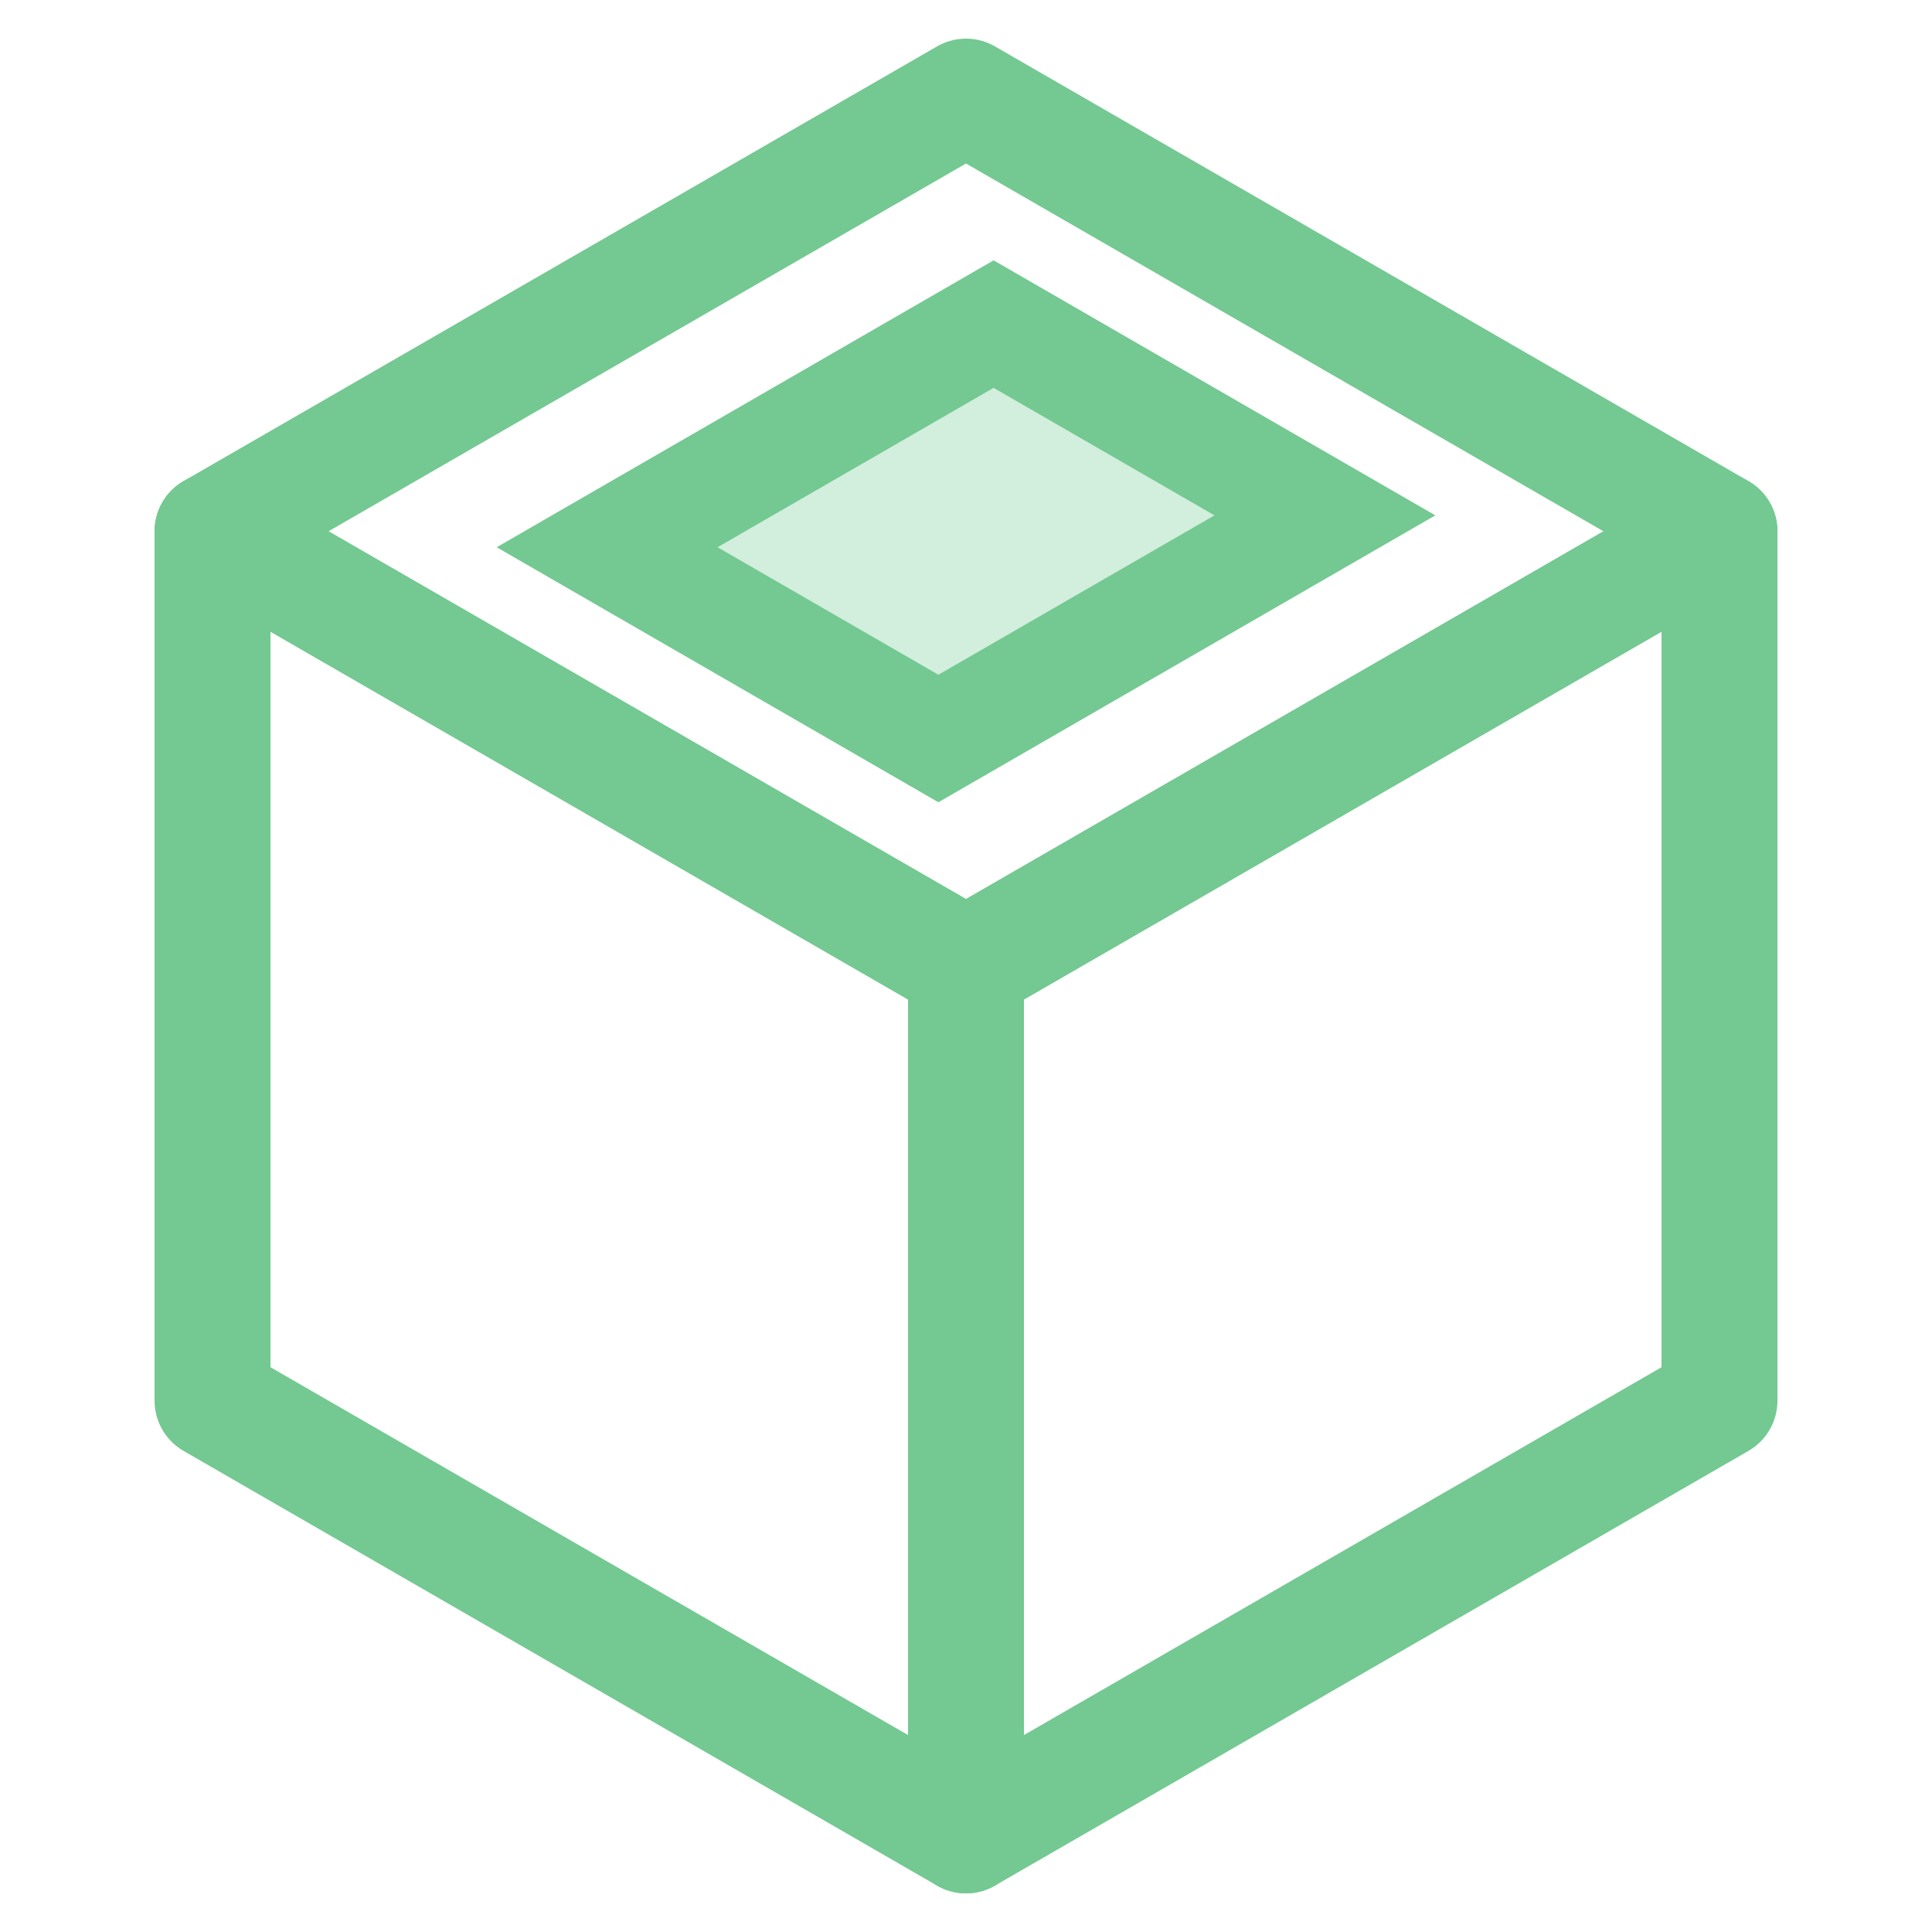
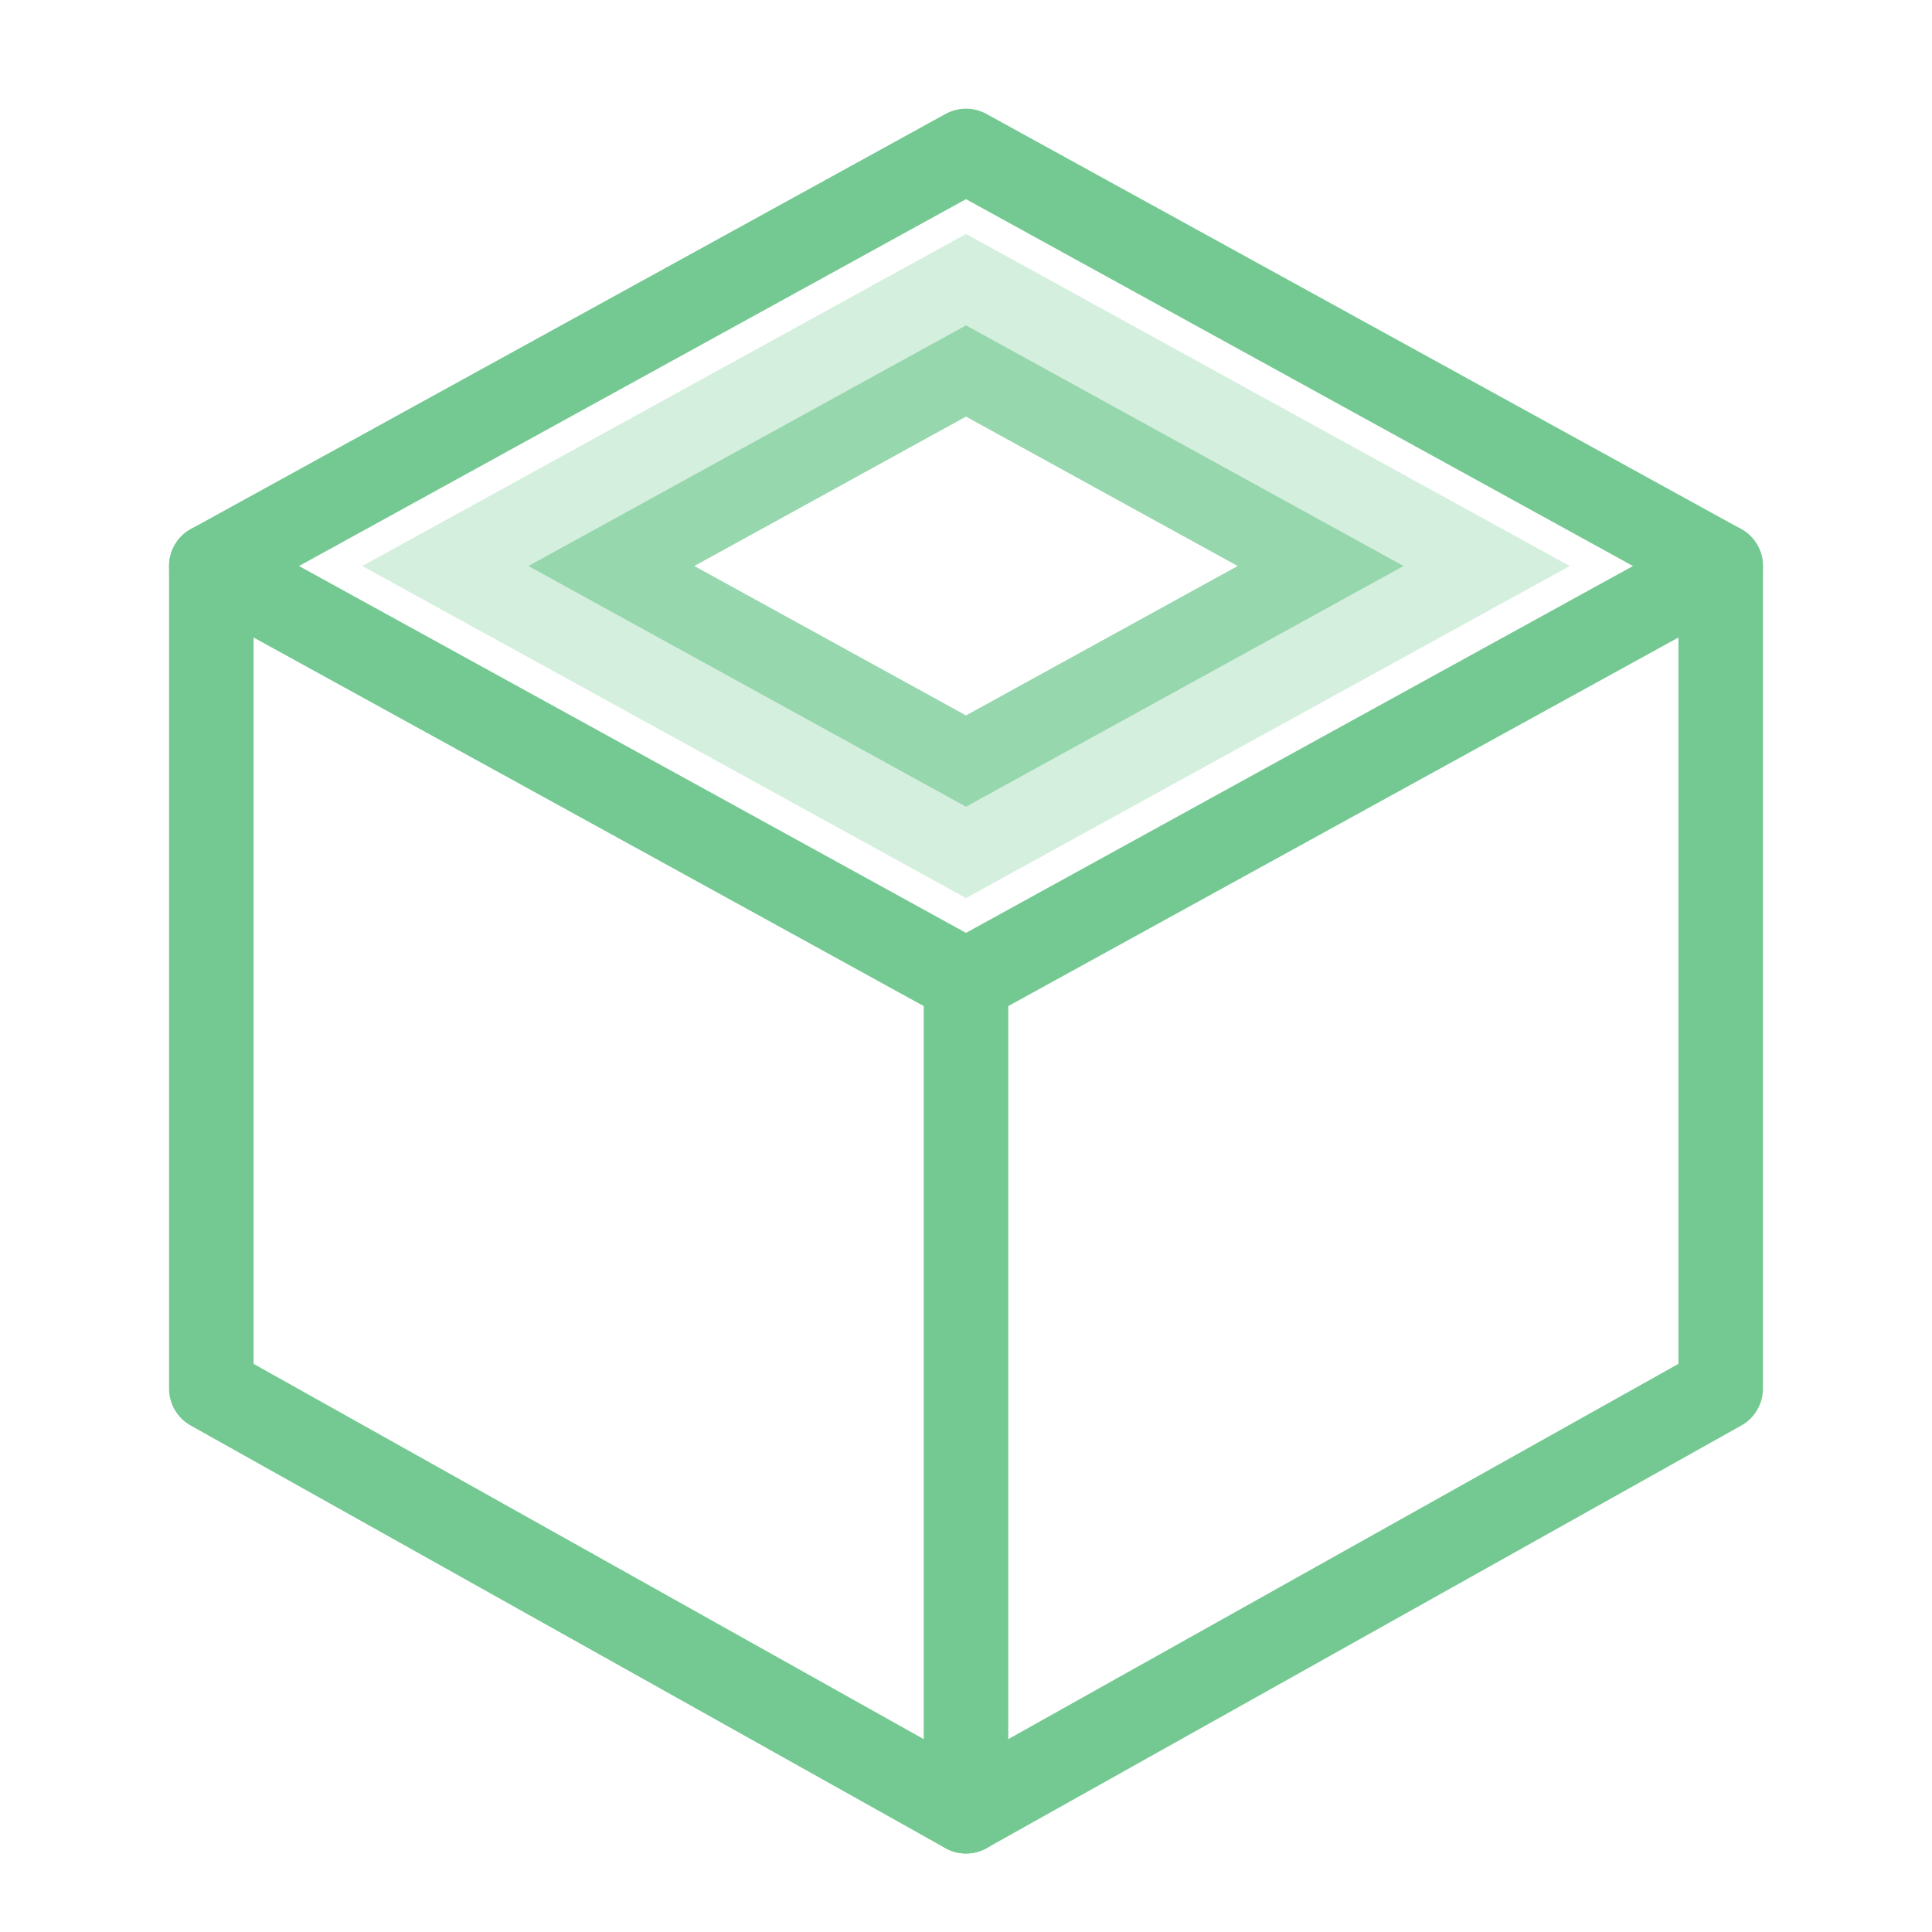
<svg xmlns="http://www.w3.org/2000/svg" width="24" height="24" viewBox="0 0 32 32">
-   <g transform="translate(16, 16) scale(0.48)">
-     <path d="M0 0 L-26 -15 L-26 15 L0 30 Z" fill="none" stroke="#73C991" stroke-width="4" stroke-linejoin="round" />
-     <path d="M0 0 L26 -15 L26 15 L0 30 Z" fill="none" stroke="#73C991" stroke-width="4" stroke-linejoin="round" />
-     <path d="M0 -30 L-26 -15 L0 0 L26 -15 Z" fill="none" stroke="#73C991" stroke-width="4" stroke-linejoin="round" />
-     <g transform="matrix(0.866, 0.5, -0.866, 0.5, 0, -15) scale(0.55)">
-       <rect x="-12" y="-14" width="24" height="28" fill="#73C991" fill-opacity="0.32" stroke="#73C991" stroke-width="8" />
-     </g>
+   <g fill="none" stroke="#73C991" stroke-width="1.4" stroke-linejoin="round" stroke-linecap="round">
+     <path d="M16 2.5 L28.5 9.375 L28.5 23 L16 30 L3.5 23 L3.5 9.375 Z" />
+     <path d="M3.5 9.375 L16 16.25 L28.5 9.375" />
+     <path d="M16 16.25 L16 30" />
  </g>
+   <path d="M16 3.875 L26 9.375 L16 14.875 L6 9.375 Z M16 5.388 L8.75 9.375 L16 13.363 L23.25 9.375 Z" fill="#73C991" fill-opacity="0.3" />
+   <path d="M16 5.388 L23.25 9.375 L16 13.363 L8.75 9.375 Z M16 6.9 L11.5 9.375 L16 11.85 L20.5 9.375 Z" fill="#73C991" fill-opacity="0.75" />
</svg>
